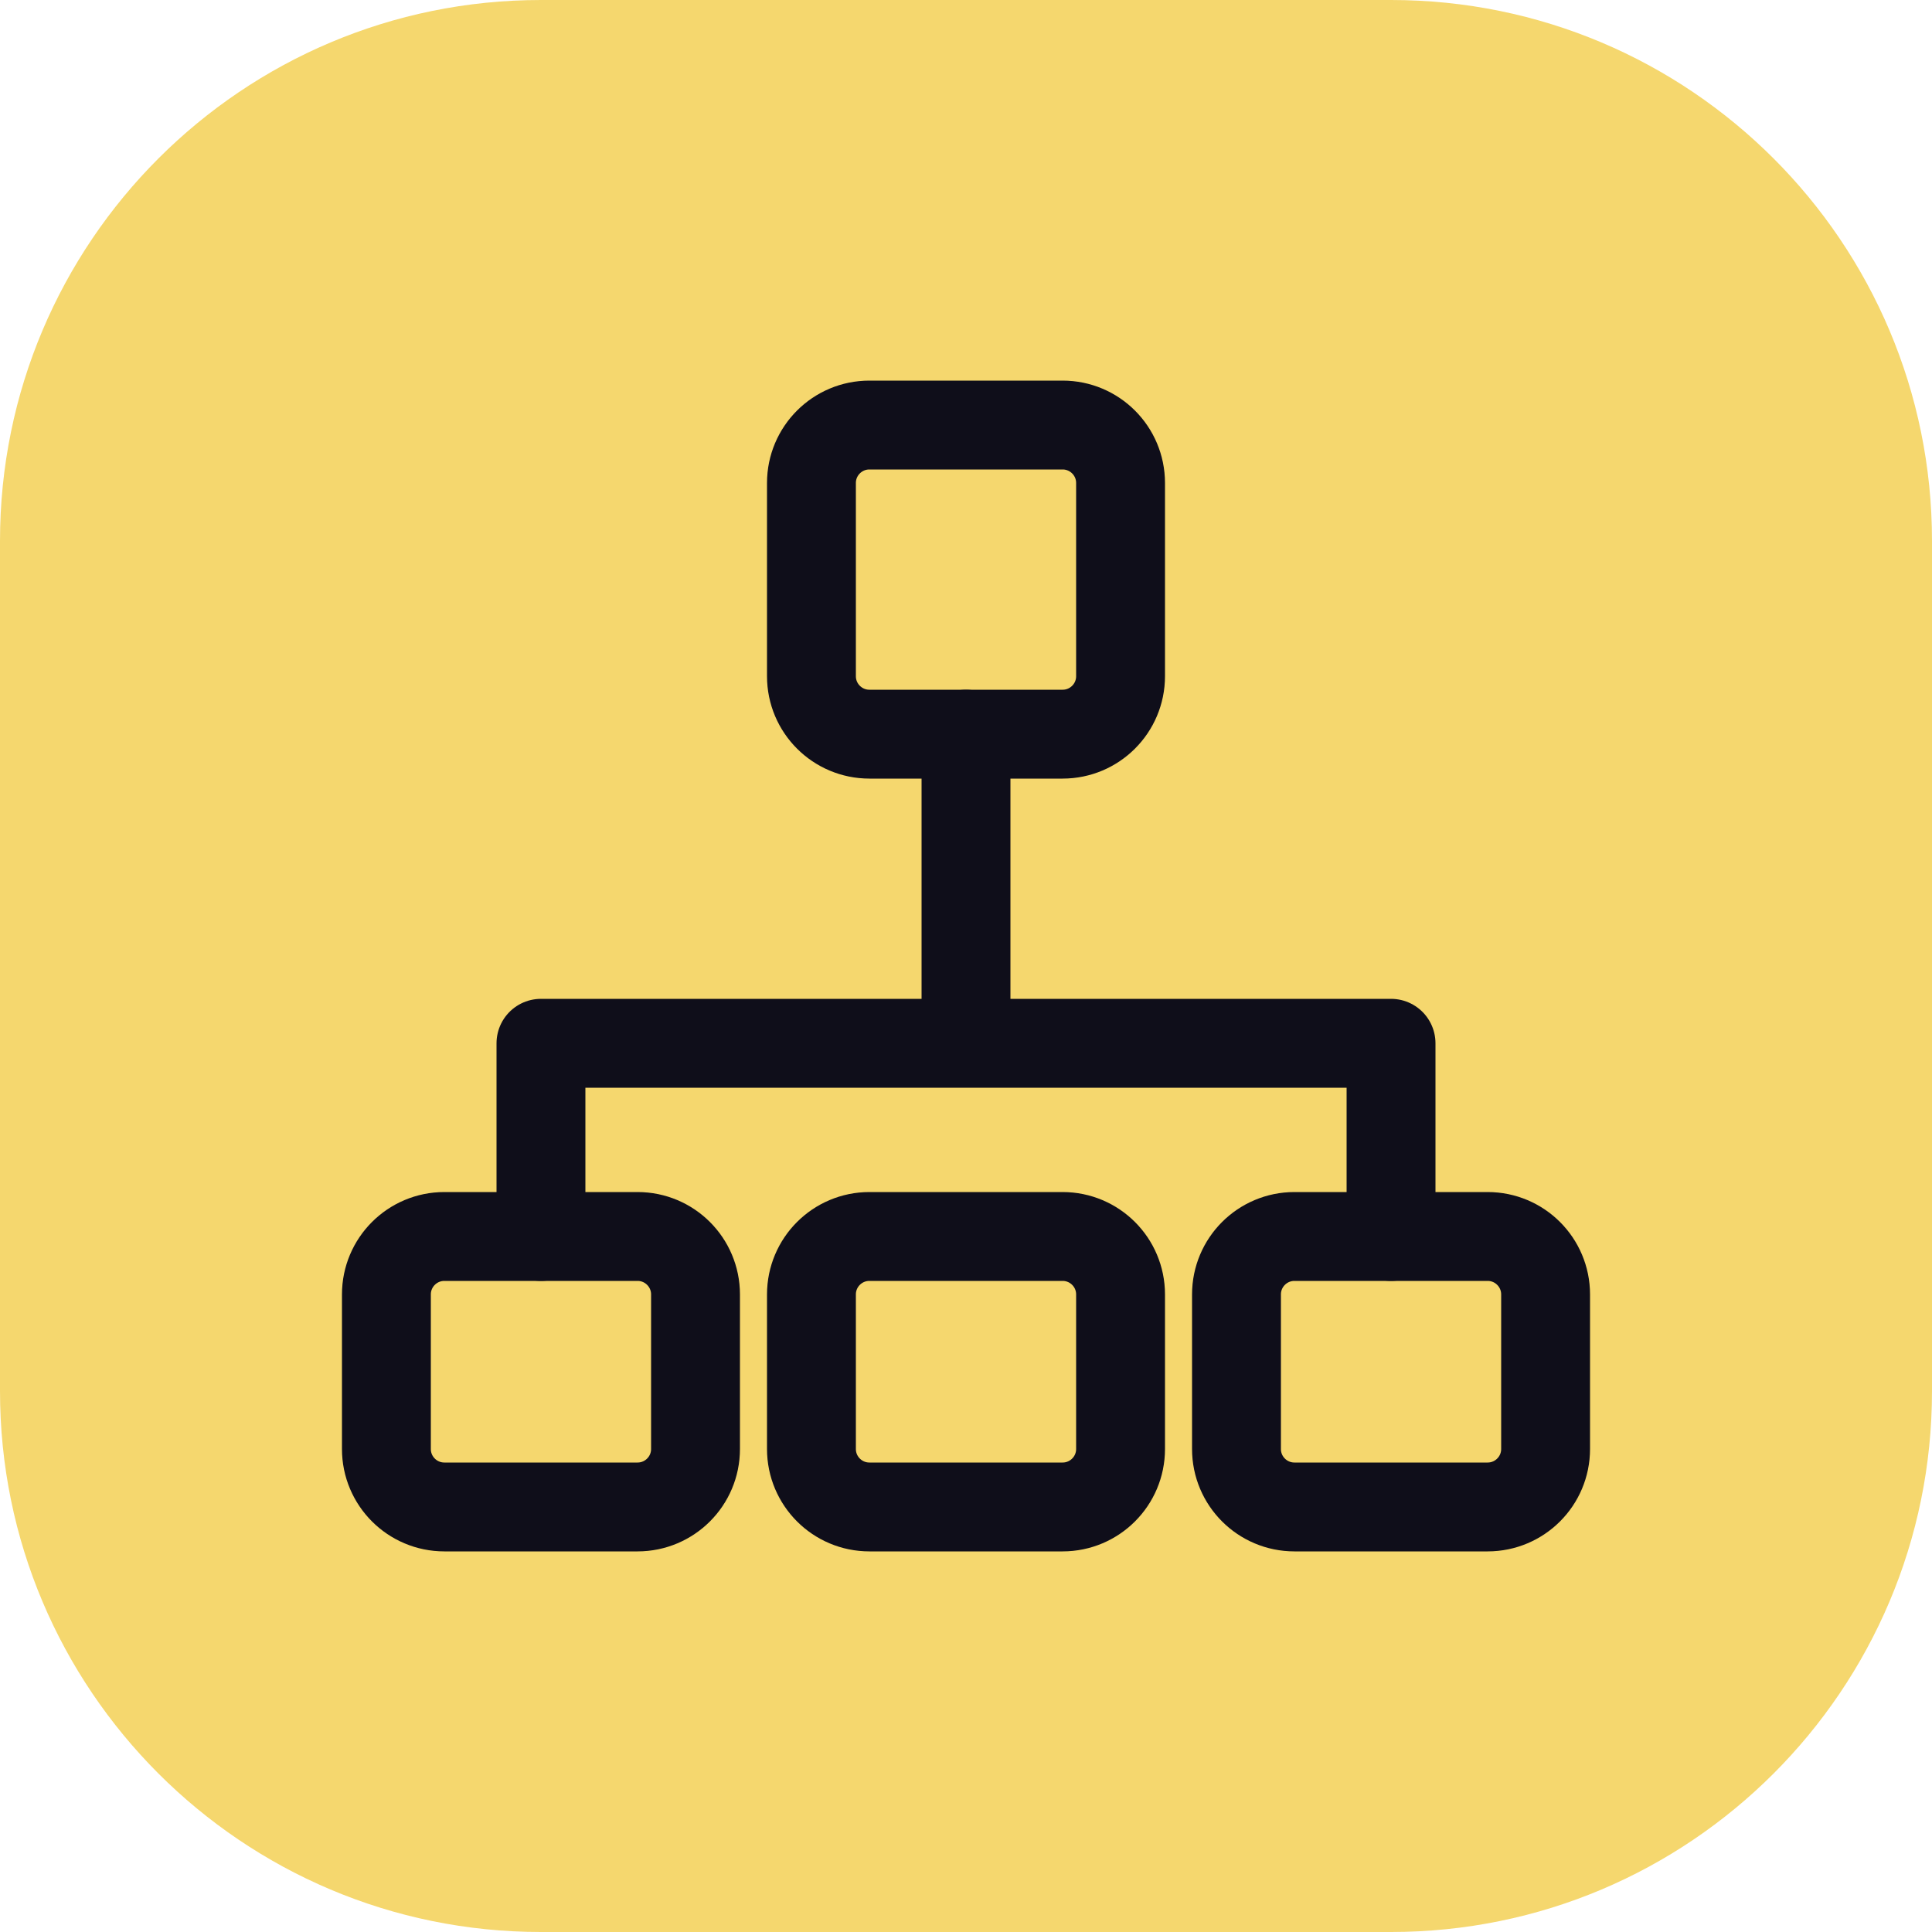
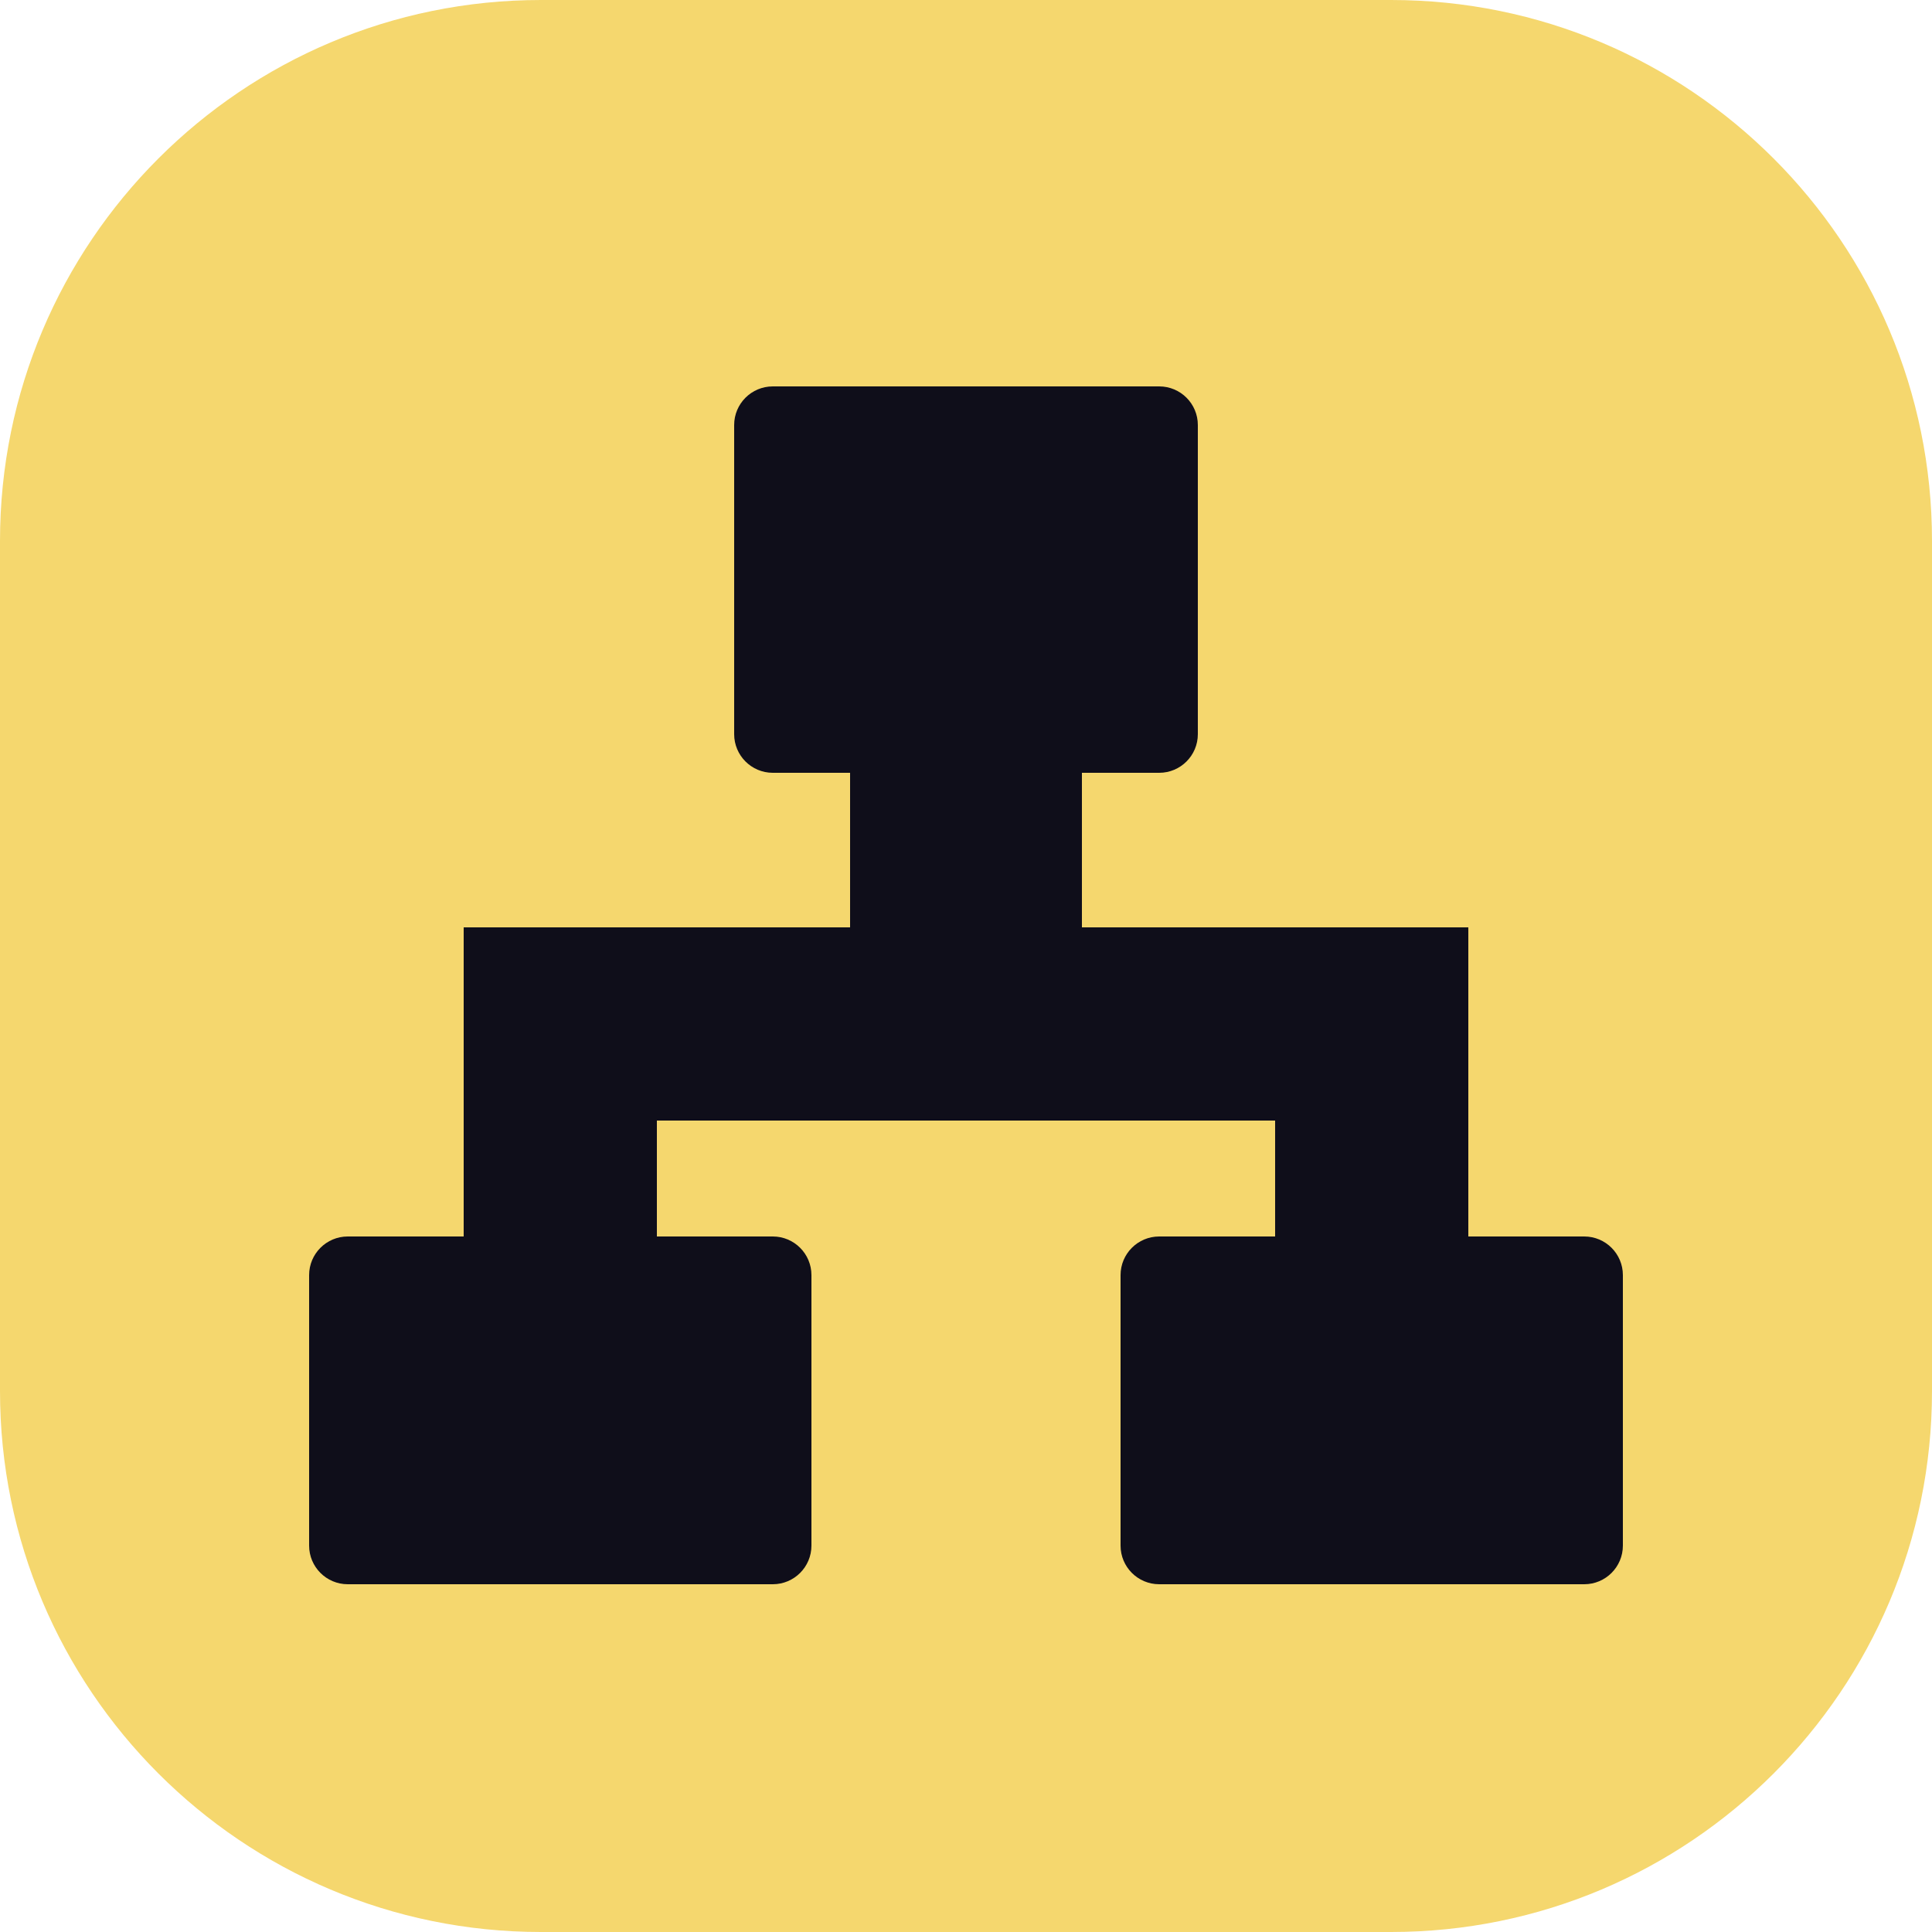
<svg xmlns="http://www.w3.org/2000/svg" width="54" height="54" viewBox="0 0 50 50" fill="none">
  <rect width="50" height="50" rx="14" fill="#F5D76E" />
-   <g stroke="#0F0E1A" stroke-width="2.3" stroke-linecap="round" stroke-linejoin="round">
-     <rect x="21" y="11" width="8" height="8" rx="1.5" />
-     <path d="M25 19v8M14 32v-5h22v5" />
-     <rect x="10" y="32" width="8" height="7" rx="1.5" />
-     <rect x="21" y="32" width="8" height="7" rx="1.5" />
-     <rect x="32" y="32" width="8" height="7" rx="1.5" />
+   <g fill="#0F0E1A">
+     <rect x="19" y="10" width="12" height="10" rx="1" />
+     <rect x="22" y="20" width="6" height="6" rx="0" />
+     <rect x="12" y="24" width="26" height="5" rx="0" />
+     <rect x="12" y="28" width="5" height="5" rx="0" />
+     <rect x="33" y="28" width="5" height="5" rx="0" />
+     <rect x="8" y="32" width="13" height="9" rx="1" />
+     <rect x="29" y="32" width="13" height="9" rx="1" />
  </g>
</svg>
